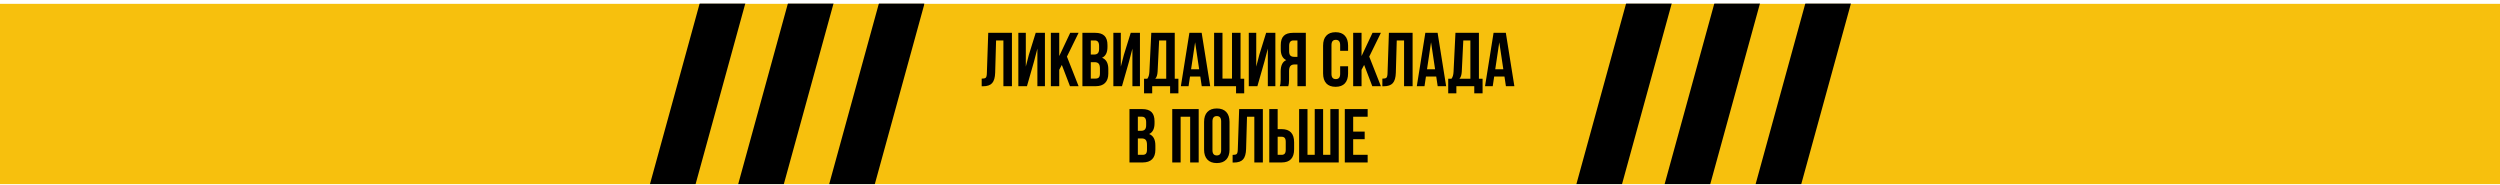
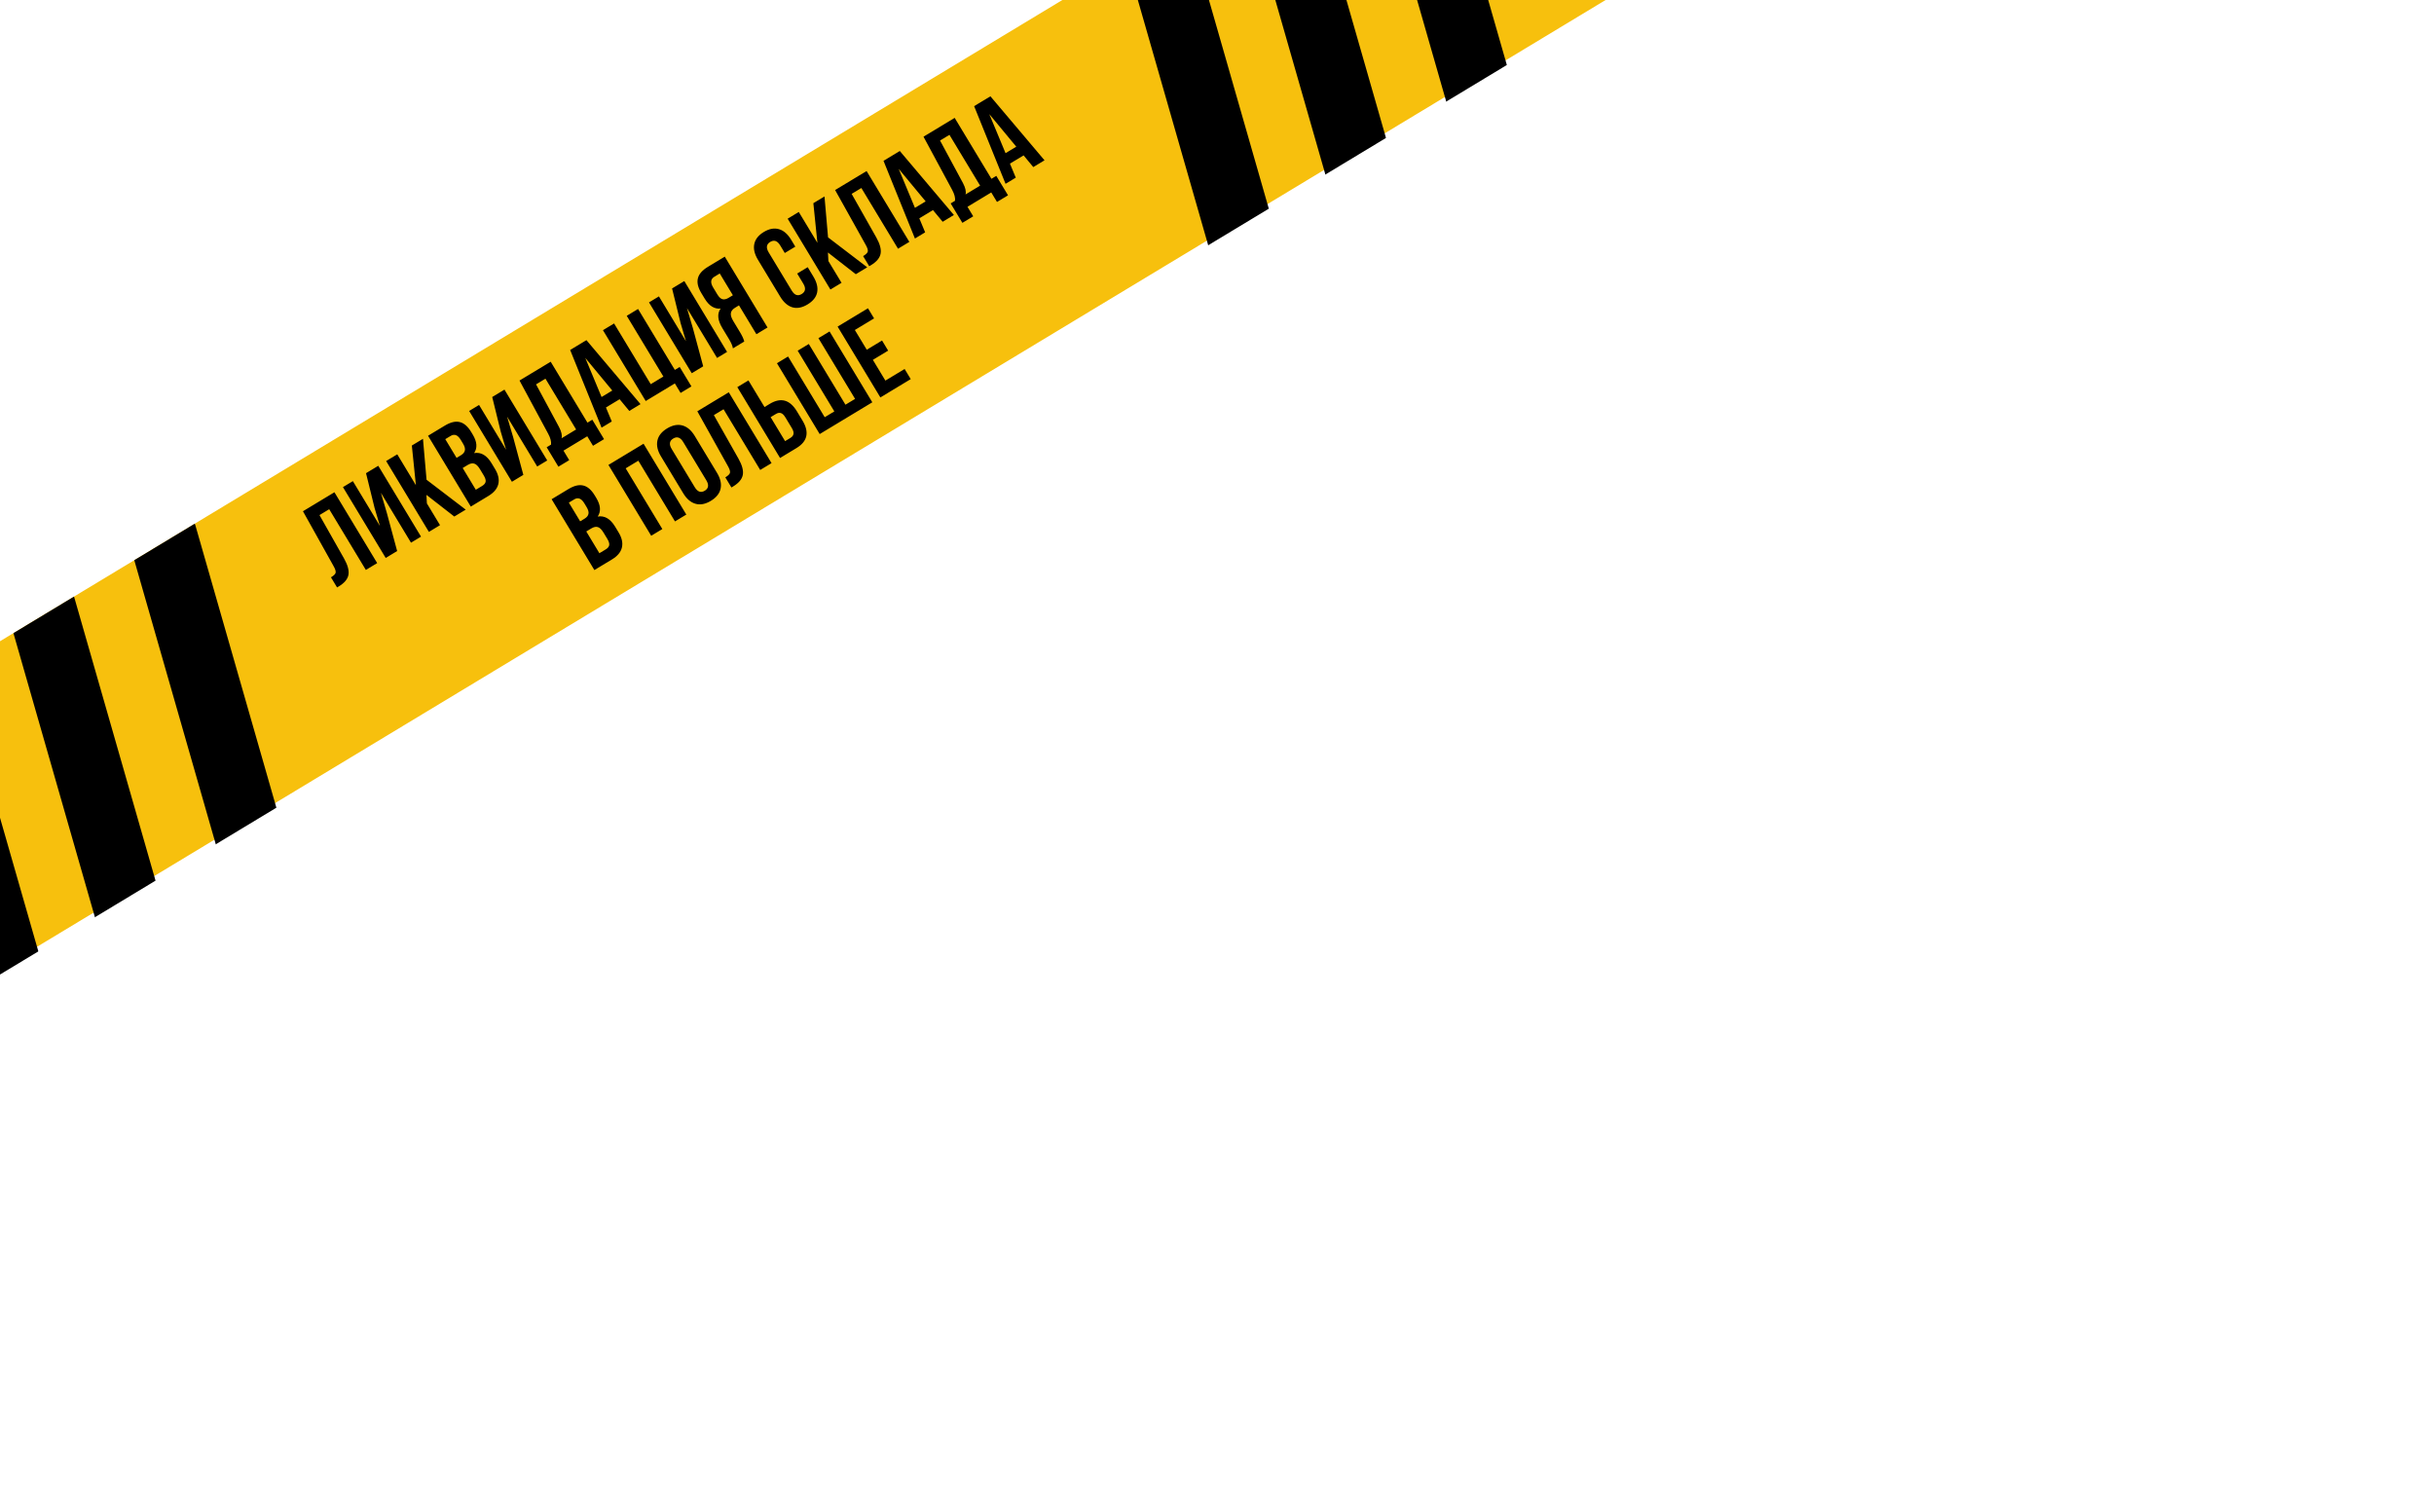
- <svg xmlns="http://www.w3.org/2000/svg" width="651" height="48" viewBox="0 0 651 48" fill="none">
-   <path fill="#F7C00D" d="M0 1h651v46.939H0z" />
-   <path d="M255.63 22.465V20.48c.529 0 .88-.08 1.052-.239.185-.172.284-.569.297-1.191l.358-10.505h6.17v13.9h-2.222V10.532h-1.905l-.238 8.4c-.04 1.27-.304 2.177-.794 2.72-.489.543-1.283.814-2.38.814h-.338zm13.614-6.394l-1.825 6.375h-2.242V8.545h1.945v8.797l.793-3.058 1.786-5.74h2.4v13.902h-1.964v-9.79l-.893 3.415zm9.38 6.375l-2.123-5.54-.674 1.27v4.27h-2.183V8.545h2.183v6.057l2.857-6.057h2.182l-3.036 6.196 3.036 7.705h-2.242zm6.529-13.901c1.124 0 1.944.265 2.46.794.516.516.774 1.317.774 2.403v.496c0 1.43-.47 2.364-1.409 2.8 1.084.424 1.627 1.417 1.627 2.98v1.131c0 1.072-.285 1.893-.853 2.462-.556.557-1.376.835-2.461.835h-3.432V8.545h3.294zm-.139 7.645h-.972v4.27h1.249c.384 0 .668-.1.854-.298.185-.212.277-.57.277-1.072v-1.212c0-.635-.112-1.072-.337-1.31-.212-.252-.569-.378-1.071-.378zm.079-5.66h-1.051v3.674h.853c.436 0 .76-.112.972-.337.225-.225.337-.603.337-1.132v-.775c0-.953-.37-1.43-1.111-1.43zm8.893 5.541l-1.825 6.375h-2.242V8.545h1.944v8.797l.794-3.058 1.786-5.74h2.4v13.902h-1.964v-9.79l-.893 3.415zm12.872 8.241h-2.163v-1.866h-4.662v1.866h-2.123V20.5h.853c.317-.397.496-1 .536-1.807l.496-10.147h6.11V20.5h.953v3.812zm-5.02-13.781l-.397 8.122c-.053.887-.258 1.502-.615 1.847h2.857v-9.97h-1.845zm11.076-1.986l2.223 13.9h-2.203l-.377-2.521h-2.678l-.377 2.522h-2.004l2.222-13.901h3.194zm-1.706 2.462l-1.051 7.03h2.103l-1.052-7.03zm4.945 11.439V8.545h2.182V20.46h2.48V8.545h2.222V20.5h.953v3.812h-2.123v-1.866h-5.714zm13.096-6.375l-1.825 6.375h-2.242V8.545h1.944v8.797l.794-3.058 1.785-5.74h2.401v13.902h-1.964v-9.79l-.893 3.415zm6.225 6.375h-2.222c.158-.371.238-.934.238-1.688v-2.145c0-1.562.483-2.549 1.448-2.959-.952-.45-1.428-1.39-1.428-2.82v-1.092c0-1.086.258-1.887.773-2.403.516-.53 1.336-.794 2.461-.794h3.293v13.9h-2.182v-5.659h-.754c-.503 0-.867.139-1.092.417-.224.265-.337.715-.337 1.35v2.185c0 .741-.066 1.31-.198 1.708zm2.381-11.915h-1.052c-.741 0-1.111.476-1.111 1.43v1.37c0 .53.106.907.317 1.132.225.225.556.337.992.337h.854v-4.27zm11.122 6.732h2.064v1.846c0 1.126-.278 1.993-.834 2.602-.555.596-1.362.894-2.42.894-1.058 0-1.865-.298-2.421-.894-.555-.61-.833-1.476-.833-2.602v-7.228c0-1.125.278-1.986.833-2.582.556-.609 1.363-.913 2.421-.913 1.058 0 1.865.304 2.42.913.556.596.834 1.457.834 2.582v1.35h-2.064v-1.489c0-.914-.377-1.37-1.131-1.37s-1.131.457-1.131 1.37v7.506c0 .9.377 1.35 1.131 1.35s1.131-.45 1.131-1.35v-1.985zm8.368 5.183l-2.123-5.54-.675 1.27v4.27h-2.182V8.545h2.182v6.057l2.857-6.057h2.183l-3.036 6.196 3.036 7.705h-2.242zm2.62.019V20.48c.529 0 .879-.08 1.051-.239.185-.172.285-.569.298-1.191l.357-10.505h6.17v13.9h-2.222V10.532h-1.905l-.238 8.4c-.039 1.27-.304 2.177-.793 2.72-.49.543-1.283.814-2.381.814h-.337zm14.388-13.92l2.222 13.9h-2.203l-.377-2.521h-2.678l-.377 2.522h-2.004l2.222-13.901h3.195zm-1.707 2.462l-1.051 7.03h2.103l-1.052-7.03zm13.417 13.305H383.9v-1.866h-4.662v1.866h-2.123V20.5h.853c.317-.397.496-1 .536-1.807L379 8.545h6.11V20.5h.953v3.812zm-5.02-13.781l-.397 8.122c-.053.887-.258 1.502-.615 1.847h2.857v-9.97h-1.845zm11.076-1.986l2.223 13.9h-2.203l-.377-2.521h-2.678l-.377 2.522h-2.004l2.222-13.901h3.194zm-1.706 2.462l-1.051 7.03h2.103l-1.052-7.03zm-93.006 17.396c1.125 0 1.945.265 2.46.794.516.517.774 1.318.774 2.403v.497c0 1.43-.469 2.363-1.408 2.8 1.084.423 1.626 1.416 1.626 2.979v1.131c0 1.073-.284 1.894-.853 2.463-.555.556-1.375.834-2.46.834h-3.432v-13.9h3.293zm-.139 7.645h-.972v4.27h1.25c.384 0 .668-.1.853-.298.185-.212.278-.57.278-1.072v-1.212c0-.635-.112-1.072-.337-1.31-.212-.252-.569-.378-1.072-.378zm.08-5.66h-1.052v3.675h.853c.437 0 .761-.113.973-.338.224-.225.337-.602.337-1.132v-.774c0-.953-.371-1.43-1.111-1.43zm10.089.001v11.915h-2.183v-13.9h6.885v13.9h-2.222V30.389h-2.48zm8.288 1.211v7.507c0 .913.377 1.37 1.131 1.37s1.131-.457 1.131-1.37V31.6c0-.913-.377-1.37-1.131-1.37s-1.131.457-1.131 1.37zm-2.182 7.368v-7.229c0-1.112.284-1.972.853-2.581.569-.61 1.389-.914 2.46-.914s1.891.305 2.46.914.853 1.47.853 2.581v7.229c0 1.112-.284 1.972-.853 2.581-.569.61-1.389.914-2.46.914s-1.891-.305-2.46-.914-.853-1.47-.853-2.581zm7.43 3.356v-1.986c.529 0 .879-.08 1.051-.238.185-.172.284-.57.298-1.192l.357-10.505h6.17v13.9h-2.222V30.39h-1.905l-.238 8.4c-.039 1.27-.304 2.178-.793 2.72-.49.543-1.283.815-2.381.815h-.337zm12.761-.02h-3.215v-13.9h2.183v5.222h1.032c2.169 0 3.253 1.145 3.253 3.435v1.807c0 2.29-1.084 3.436-3.253 3.436zm-1.032-1.986h1.032c.357 0 .621-.1.793-.298.185-.198.278-.536.278-1.013v-2.085c0-.476-.093-.814-.278-1.012-.172-.2-.436-.298-.793-.298h-1.032v4.706zm15.904 1.986h-10.317v-13.9h2.182v11.914h1.885V28.403h2.182v11.915h1.885V28.403h2.183v13.9zm3.761-11.915v3.872h2.996v1.986h-2.996v4.071h3.77v1.986h-5.952v-13.9h5.952v1.985h-3.77z" fill="#000" />
-   <mask id="mask0_801_15" style="mask-type:alpha" maskUnits="userSpaceOnUse" x="168" y="0" width="73" height="48">
-     <path fill="#F7C00D" d="M168.023.939h72.728v47h-72.728z" />
+ <svg xmlns="http://www.w3.org/2000/svg" width="409" height="254" viewBox="0 0 409 254" fill="none">
+   <path fill="#F7C00D" d="M-174 212.776L383.953-124l24.377 40.386-557.954 336.776z" />
+   <path d="M56.64 98.711l-1.026-1.7c.454-.274.713-.523.778-.748.07-.244-.05-.635-.36-1.175l-5.124-9.18 5.289-3.192L63.38 94.62l-1.904 1.149-6.158-10.203-1.633.986 4.138 7.316c.622 1.109.864 2.022.726 2.74-.14.718-.68 1.36-1.62 1.929l-.29.174zm8.364-12.518l1.73 6.403-1.921 1.16-7.185-11.904 1.667-1.005 4.547 7.532-.901-3.029-1.436-5.838 2.058-1.242 7.184 11.903-1.683 1.016-5.06-8.383 1 3.387zm11.334.606l-4.683-3.646.078 1.437 2.207 3.656-1.87 1.13-7.185-11.904 1.87-1.129 3.13 5.186-.68-6.664 1.87-1.129.6 6.876 6.584 5.027-1.921 1.16zm-1.589-15.28c.963-.582 1.803-.78 2.519-.593.709.175 1.344.728 1.905 1.657l.256.425c.74 1.225.82 2.267.24 3.127 1.149-.199 2.127.371 2.934 1.709l.585.97c.554.917.735 1.767.542 2.549-.19.763-.748 1.426-1.678 1.987l-2.942 1.775-7.184-11.903 2.823-1.703zm3.832 6.618l-.833.503 2.206 3.656 1.072-.647c.329-.198.52-.43.577-.696.05-.277-.056-.631-.316-1.062l-.626-1.037c-.329-.544-.65-.86-.967-.948-.311-.106-.682-.029-1.113.231zm-2.857-4.887l-.901.544 1.898 3.146.732-.442c.374-.226.593-.49.658-.792.077-.309-.022-.69-.296-1.143l-.4-.664c-.493-.816-1.056-1.032-1.691-.65zm10.486.143l1.73 6.403-1.922 1.16-7.184-11.903 1.666-1.006 4.547 7.533-.9-3.03-1.436-5.837 2.057-1.242 7.185 11.903-1.684 1.016-5.06-8.383 1 3.386zm15.291.399l-1.854 1.118-.965-1.598-3.996 2.412.965 1.598-1.82 1.099-1.97-3.265.731-.442c.067-.504-.091-1.112-.475-1.824l-4.82-8.946 5.238-3.161 6.179 10.236.816-.492 1.971 3.265zm-11.425-9.205l3.857 7.16c.413.787.556 1.42.428 1.9l2.448-1.478-5.152-8.536-1.581.954zm8.466-7.43l9.089 10.753-1.887 1.14-1.627-1.965-2.295 1.386.98 2.354-1.717 1.037-5.28-13.053 2.737-1.652zm-.19 2.991l2.733 6.564 1.802-1.088-4.534-5.476zm10.151 7.237l-7.185-11.903 1.87-1.13 6.159 10.203 2.125-1.283-6.158-10.202 1.904-1.15 6.179 10.237.816-.493 1.971 3.265-1.819 1.098-.965-1.598-4.897 2.956zm7.929-12.234l1.73 6.403-1.921 1.16-7.185-11.903 1.667-1.006 4.546 7.533-.9-3.03-1.436-5.837 2.058-1.242 7.184 11.903-1.683 1.016-5.06-8.383 1 3.386zm8.63 2.239l-1.905 1.149c-.055-.4-.278-.922-.668-1.569l-1.108-1.836c-.808-1.338-.904-2.432-.288-3.283-1.049.107-1.943-.451-2.682-1.675l-.565-.936c-.561-.93-.754-1.749-.578-2.458.168-.72.734-1.37 1.698-1.952l2.822-1.704 7.185 11.903-1.871 1.129-2.925-4.846-.646.39c-.431.26-.671.567-.72.921-.055.343.081.787.409 1.331l1.129 1.87c.383.635.621 1.157.713 1.566zm-4.118-11.435l-.901.544c-.635.383-.706.983-.213 1.8l.708 1.173c.274.453.559.721.857.805.309.076.651.001 1.025-.224l.731-.442-2.207-3.656zm13.013.011l1.768-1.068.955 1.582c.581.963.791 1.85.63 2.658-.168.798-.706 1.47-1.613 2.018-.907.547-1.752.71-2.536.487-.791-.234-1.477-.833-2.059-1.797l-3.736-6.19c-.581-.963-.788-1.843-.62-2.641.161-.809.696-1.487 1.602-2.034.907-.548 1.756-.704 2.547-.47.784.222 1.467.816 2.049 1.78l.697 1.155-1.768 1.068-.77-1.276c-.472-.782-1.031-.978-1.677-.588-.646.39-.733.976-.261 1.759l3.879 6.427c.466.771 1.021.962 1.668.572.646-.39.736-.971.271-1.742l-1.026-1.7zm9.85.109l-4.683-3.646.078 1.438 2.207 3.655-1.87 1.13-7.185-11.904 1.871-1.129 3.13 5.187-.682-6.665 1.871-1.129.6 6.876 6.584 5.027-1.921 1.16zm2.256-1.338l-1.027-1.7c.454-.274.713-.524.778-.749.07-.243-.05-.634-.36-1.174l-5.124-9.18 5.289-3.192 7.184 11.903-1.904 1.15-6.159-10.203-1.632.985 4.137 7.316c.623 1.11.865 2.023.726 2.74-.138.718-.678 1.361-1.619 1.93l-.289.174zm5.136-19.363l9.089 10.753-1.887 1.14-1.627-1.965-2.295 1.385.98 2.355-1.717 1.037-5.28-13.053 2.737-1.652zm-.189 2.99l2.732 6.564 1.802-1.088-4.534-5.475zm18.375 4.453l-1.853 1.119-.965-1.599-3.996 2.412.965 1.599-1.82 1.098-1.971-3.265.732-.441c.066-.504-.092-1.113-.475-1.825l-4.82-8.945 5.237-3.162 6.179 10.237.816-.493 1.971 3.265zm-11.425-9.204l3.858 7.16c.413.787.555 1.42.427 1.9l2.449-1.479-5.153-8.536-1.581.955zm8.467-7.43l9.089 10.753-1.888 1.14-1.626-1.965-2.296 1.385.981 2.355-1.718 1.036-5.28-13.052 2.738-1.652zm-.19 2.99l2.732 6.564 1.803-1.088-4.535-5.475zm-70.722 63.01c.964-.581 1.804-.779 2.52-.592.708.175 1.343.728 1.904 1.657l.257.425c.739 1.224.819 2.267.24 3.126 1.148-.198 2.126.372 2.934 1.71l.585.969c.554.918.735 1.768.541 2.55-.188.763-.748 1.425-1.677 1.986l-2.942 1.776-7.184-11.903 2.822-1.704zm3.833 6.619l-.833.503 2.206 3.656 1.072-.647c.328-.198.521-.43.577-.696.049-.277-.056-.631-.316-1.062l-.627-1.037c-.328-.545-.65-.86-.966-.948-.311-.106-.682-.03-1.113.23zm-2.857-4.887l-.902.543 1.9 3.146.73-.441c.375-.226.594-.49.66-.792.075-.309-.023-.69-.297-1.144l-.4-.663c-.493-.816-1.056-1.033-1.691-.65zm8.647-5.22l6.158 10.203-1.871 1.129-7.184-11.903 5.9-3.562 7.185 11.903-1.905 1.15-6.158-10.203-2.125 1.283zm7.729-3.25l3.88 6.427c.472.783 1.031.979 1.678.589.646-.39.733-.976.261-1.759l-3.88-6.427c-.472-.782-1.031-.979-1.677-.589-.647.39-.734.977-.262 1.759zm1.938 7.437l-3.736-6.19c-.575-.951-.776-1.835-.603-2.651.172-.816.718-1.5 1.636-2.055.918-.554 1.779-.718 2.581-.49.802.227 1.491.817 2.065 1.769l3.736 6.19c.575.952.776 1.836.603 2.651-.172.816-.718 1.5-1.636 2.055-.918.554-1.778.718-2.581.49-.802-.227-1.49-.816-2.065-1.769zm8.102-.969l-1.026-1.7c.453-.275.713-.524.778-.749.07-.243-.051-.635-.361-1.174l-5.123-9.18 5.288-3.192 7.185 11.903-1.905 1.15-6.158-10.203-1.632.985 4.137 7.316c.623 1.109.865 2.022.726 2.74-.139.718-.679 1.361-1.62 1.93l-.289.174zm10.927-6.619l-2.755 1.663-7.184-11.903 1.87-1.13 2.7 4.473.884-.534c1.859-1.122 3.38-.703 4.564 1.259l.934 1.547c1.184 1.961.846 3.503-1.013 4.625zm-1.911-1.167l.885-.533c.306-.185.481-.407.526-.666.056-.266-.039-.603-.285-1.01l-1.078-1.786c-.246-.409-.5-.65-.762-.724-.25-.081-.528-.03-.834.156l-.884.533 2.432 4.03zM146.58 67.6l-8.842 5.338-7.184-11.904 1.87-1.128 6.158 10.202 1.616-.975-6.158-10.203 1.87-1.129 6.158 10.203 1.616-.975-6.159-10.203 1.871-1.129L146.58 67.6zm-2.934-12.148l2.002 3.316 2.568-1.55 1.026 1.7-2.568 1.55 2.104 3.486 3.231-1.95 1.026 1.7-5.101 3.08-7.184-11.904 5.101-3.079 1.026 1.7-3.231 1.95z" fill="#000" />
+   <mask id="mask0_707_998" style="mask-type:alpha" maskUnits="userSpaceOnUse" x="-30" y="87" width="88" height="80">
+     <path transform="rotate(-31.115 -29.57 125.6)" fill="#F7C00D" d="M-29.57 125.6h72.807v47.946H-29.57z" />
  </mask>
-   <g mask="url(#mask0_801_15)" fill="#000">
-     <path d="M185.763-12.074l9.76 7.714-23.06 83.816-9.761-7.714zm22.976 0l9.76 7.714-23.06 83.816-9.761-7.714zm23.694 0l9.76 7.714-23.06 83.816-9.761-7.714z" />
+   <g mask="url(#mask0_707_998)" fill="#000">
+     <path d="M-21.226 105.057l12.432 1.688 24.42 85.133-12.433-1.688zm19.692-11.886l12.432 1.688 24.42 85.133-12.433-1.688zm20.307-12.257l12.432 1.688 24.42 85.133-12.432-1.688z" />
  </g>
-   <mask id="mask1_801_15" style="mask-type:alpha" maskUnits="userSpaceOnUse" x="409" y="0" width="73" height="48">
-     <path fill="#F7C00D" d="M409.266.939h72.728v47h-72.728z" />
+   <mask id="mask1_707_998" style="mask-type:alpha" maskUnits="userSpaceOnUse" x="177" y="-37" width="88" height="79">
+     <path transform="rotate(-31.115 177.191 .8)" fill="#F7C00D" d="M177.191.8h72.807v47.946h-72.807z" />
  </mask>
-   <g mask="url(#mask1_801_15)" fill="#000">
-     <path d="M427.006-12.074l9.76 7.714-23.06 83.817-9.761-7.714zm22.975 0l9.76 7.714-23.06 83.816-9.761-7.714zm23.695 0l9.76 7.714-23.06 83.817-9.761-7.714z" />
+   <g mask="url(#mask1_707_998)" fill="#000">
+     <path d="M185.536-19.742l12.432 1.687 24.42 85.133-12.432-1.687zm19.692-11.886l12.432 1.687 24.42 85.133-12.432-1.687zm20.307-12.258l12.432 1.688 24.42 85.133-12.432-1.688z" />
  </g>
</svg>
